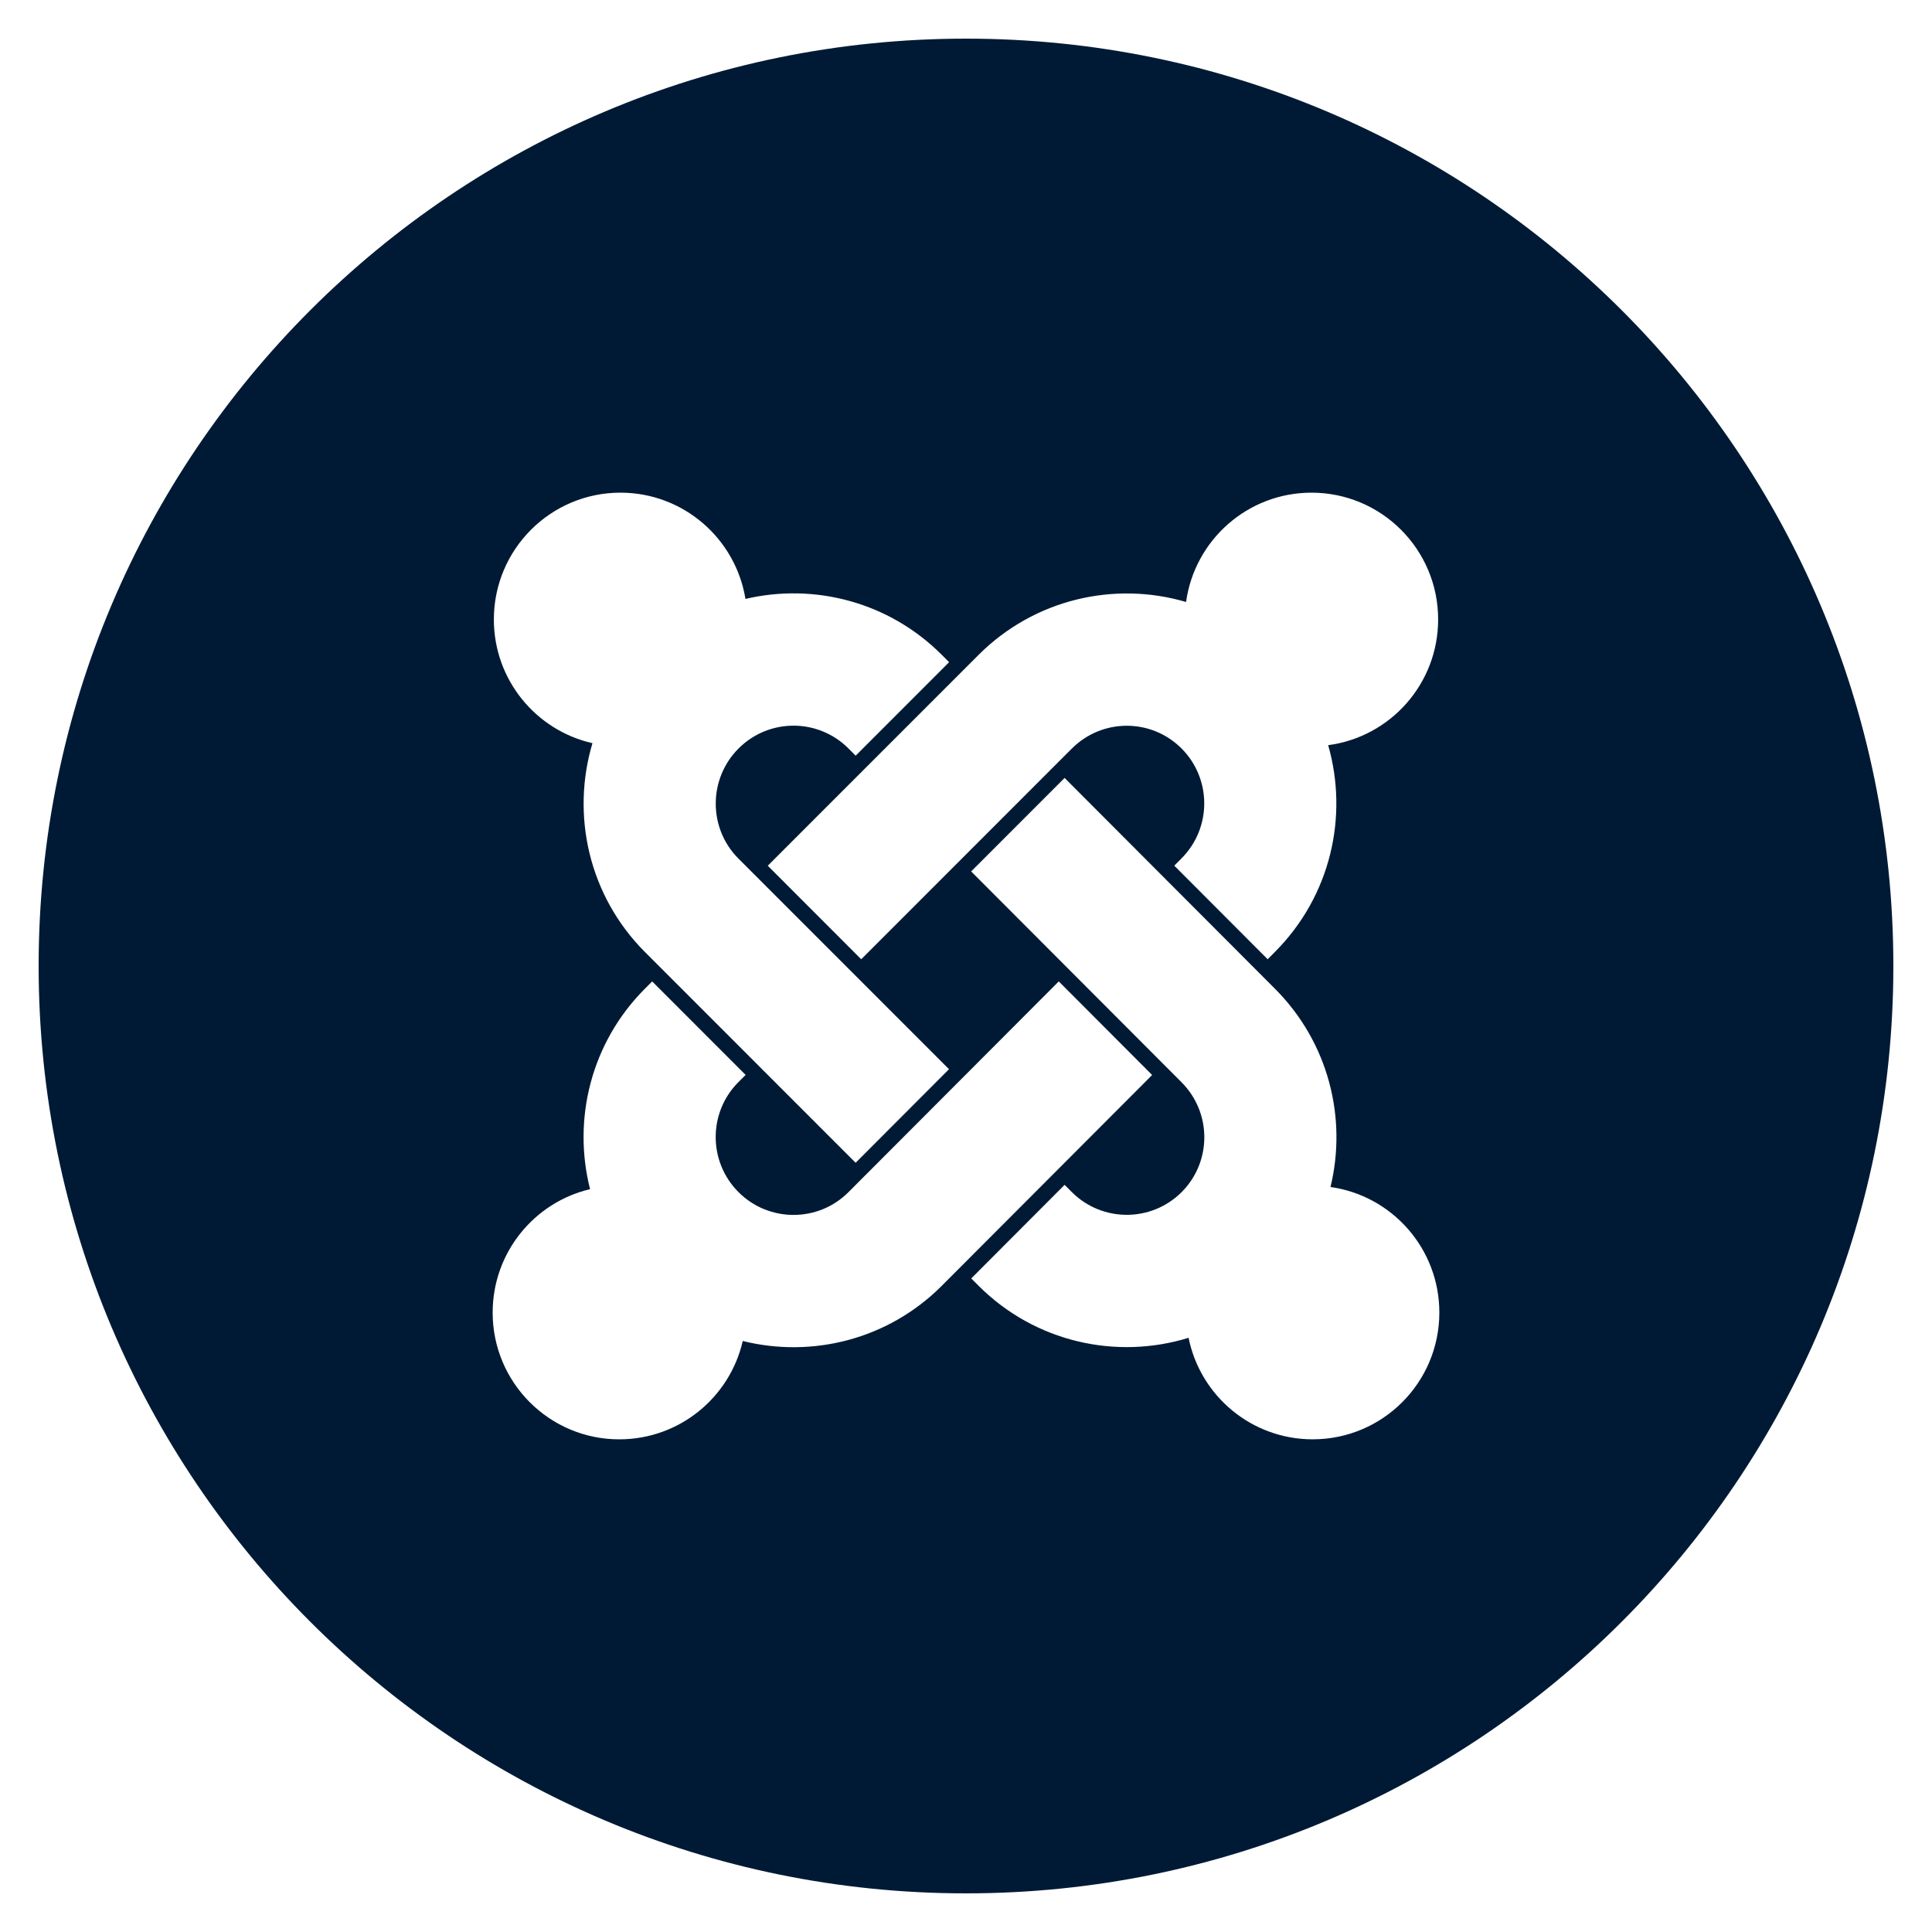
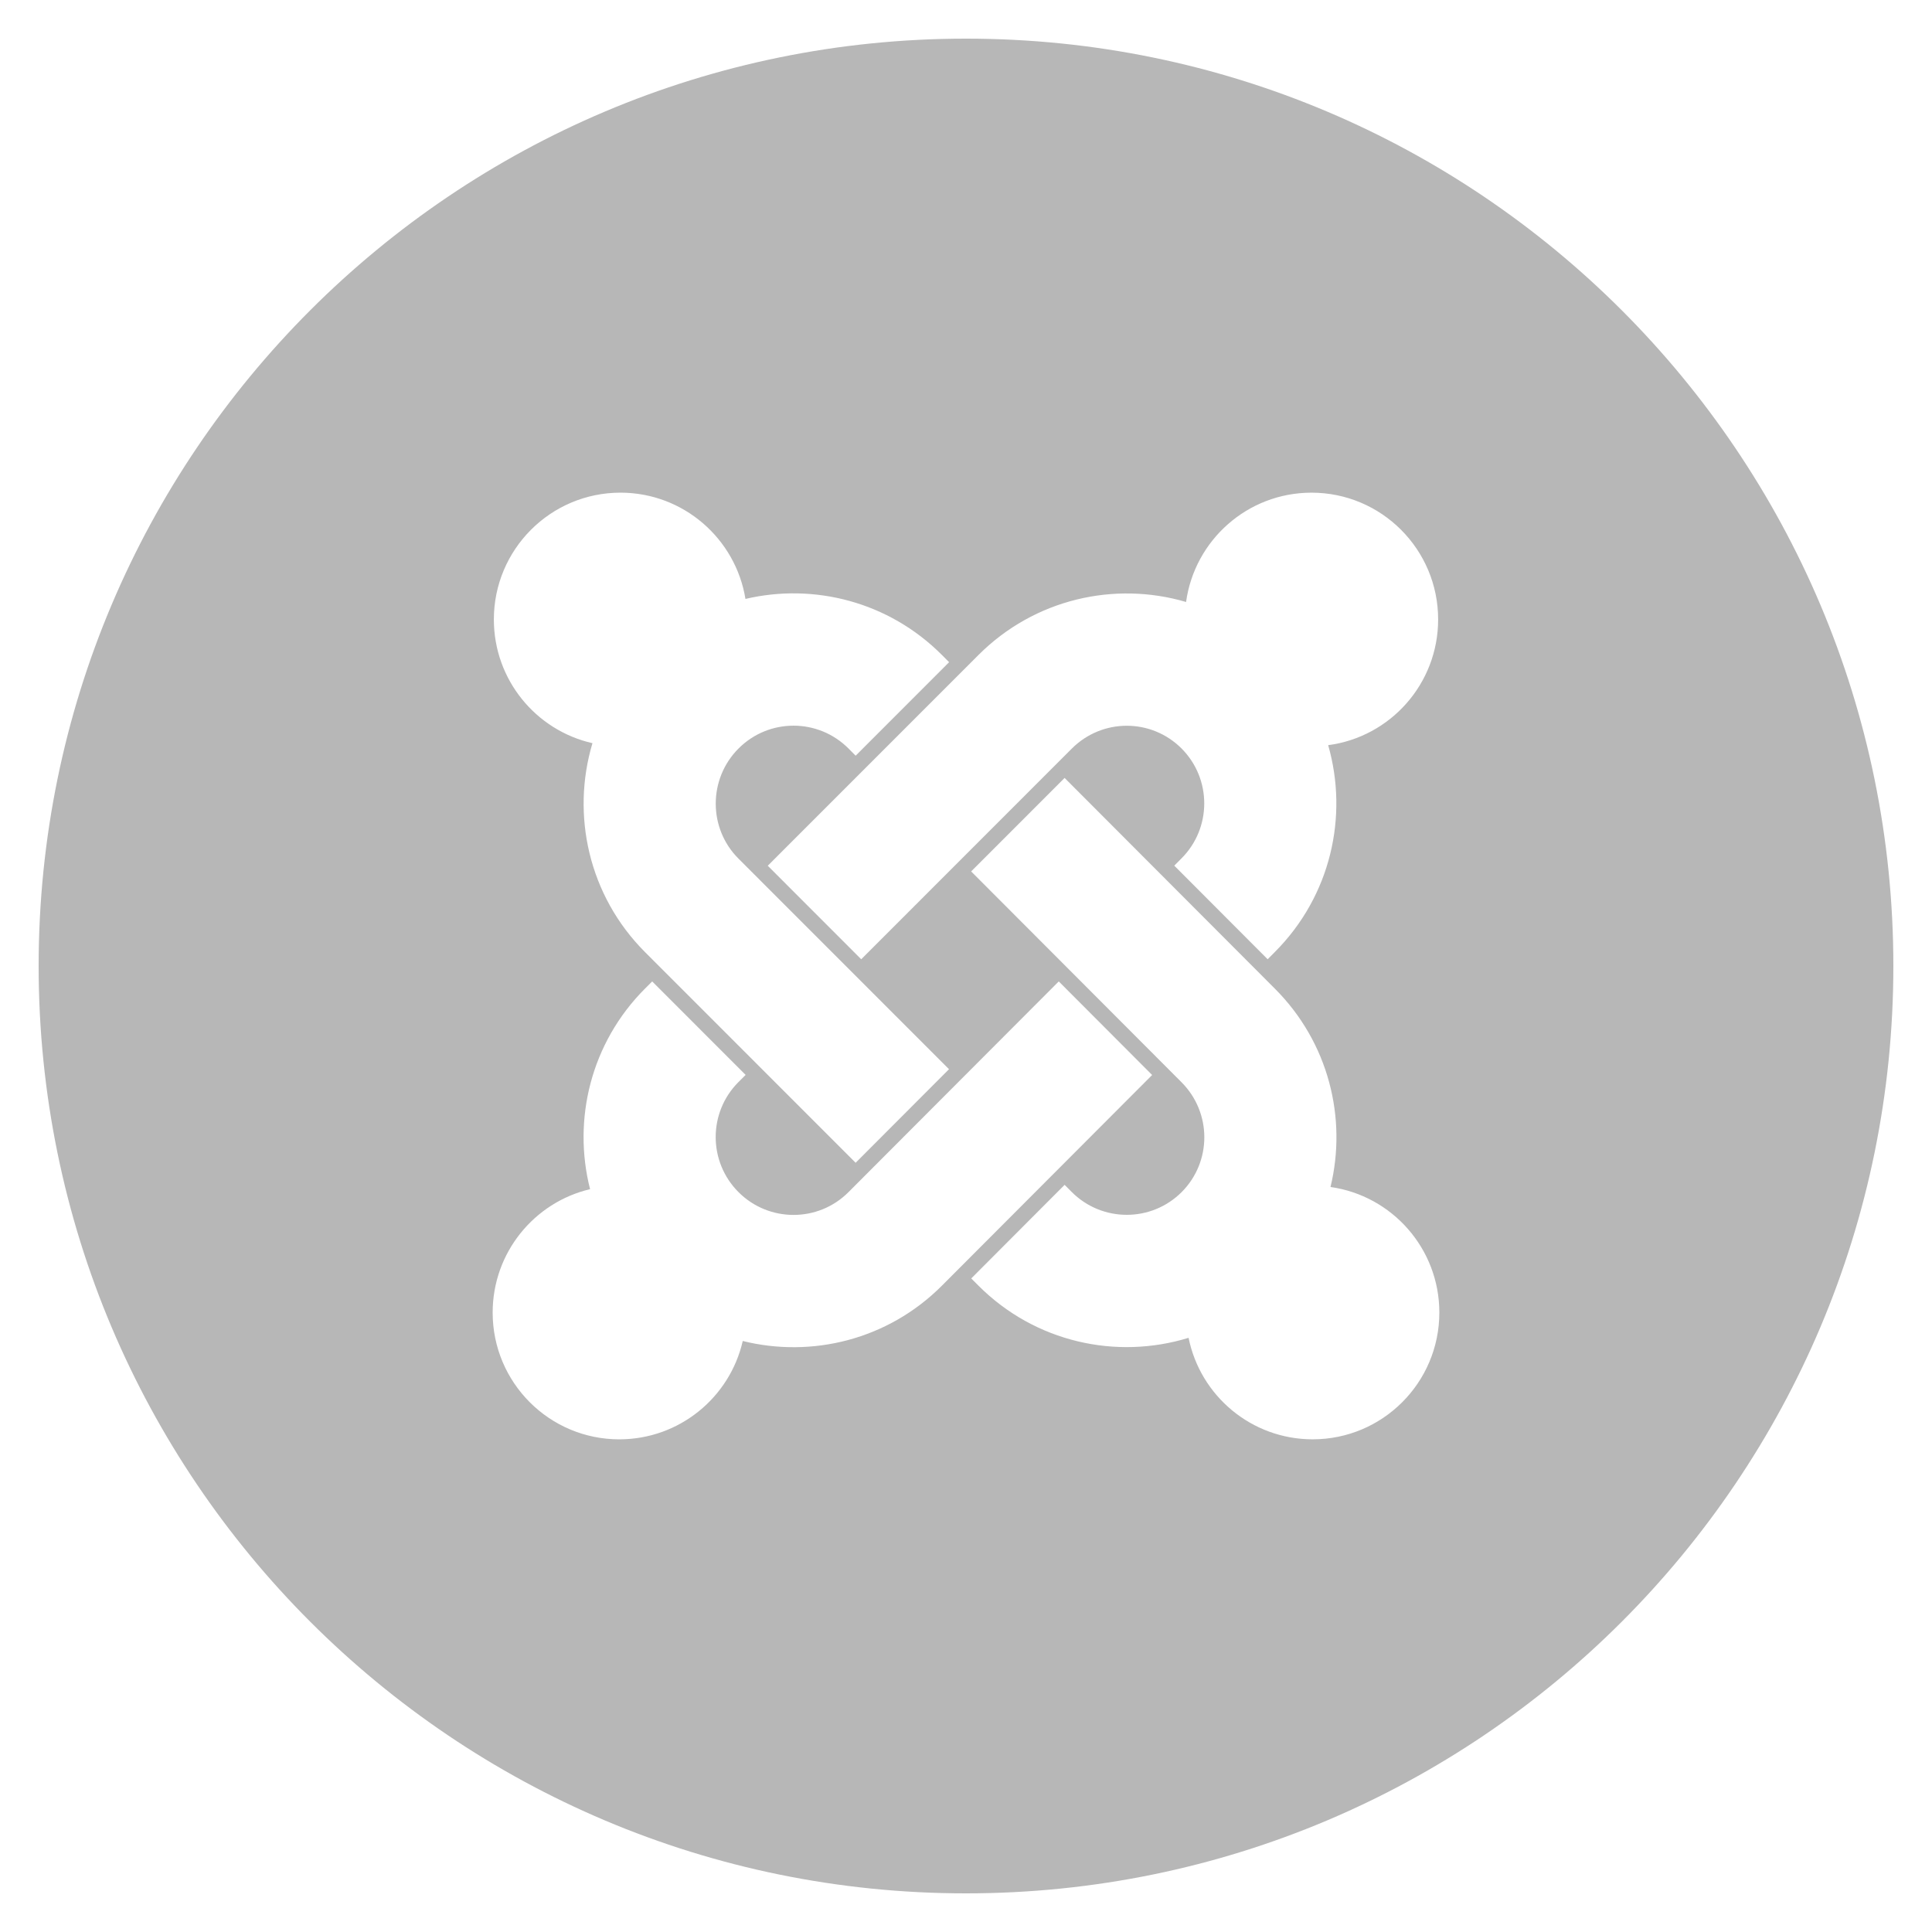
<svg xmlns="http://www.w3.org/2000/svg" id="joomla" class="custom-icon" version="1.1" viewBox="0 0 100 100" style="height: 100px; width: 100px;">
-   <circle class="outer-shape" cx="50" cy="50" r="48" style="opacity: 1; fill: rgb(0, 26, 53);" />
+   <circle class="outer-shape" cx="50" cy="50" r="48" style="opacity: 1; fill: rgb(183, 183, 183);" />
  <path class="inner-shape" style="opacity: 1; fill: rgb(255, 255, 255);" transform="translate(25,25) scale(0.5)" d="M26.458,27.479c3.142-3.143,8.231-3.143,11.37-0.003l0.749,0.753l9.675-9.681l-0.754-0.755 c-5.514-5.522-13.256-7.453-20.329-5.792C26.155,5.764,20.749,1.003,14.233,1C6.993,1,1.126,6.88,1.124,14.126 c0,6.252,4.363,11.484,10.207,12.807c-2.215,7.412-0.406,15.775,5.44,21.627l21.804,21.81l9.666-9.686L26.439,38.876 C23.311,35.744,23.306,30.634,26.458,27.479L26.458,27.479z M98.876,14.127c0.002-7.251-5.868-13.126-13.109-13.126 c-6.626,0-12.104,4.923-12.985,11.316c-7.376-2.169-15.675-0.334-21.499,5.494l-21.805,21.81l9.675,9.682l21.798-21.807 c3.153-3.155,8.229-3.149,11.358-0.018c3.139,3.142,3.139,8.242-0.003,11.384l-0.746,0.75l9.667,9.69l0.752-0.759 c5.786-5.797,7.625-14.045,5.513-21.403C93.919,26.296,98.875,20.791,98.876,14.127L98.876,14.127z M87.732,72.879 c1.733-7.125-0.189-14.96-5.752-20.528L60.208,30.532l-9.675,9.677L72.307,62.03c3.153,3.157,3.145,8.24,0.018,11.374 c-3.139,3.14-8.231,3.14-11.373-0.003l-0.743-0.746l-9.666,9.689l0.74,0.74c5.887,5.895,14.318,7.698,21.759,5.406 c1.209,5.998,6.501,10.508,12.849,10.508C93.127,98.998,99,93.127,99,85.875C99,79.252,94.102,73.773,87.732,72.879L87.732,72.879z M59.603,51.596L37.828,73.416c-3.13,3.136-8.234,3.142-11.383-0.012c-3.141-3.149-3.142-8.24-0.004-11.385l0.747-0.744 l-9.674-9.677l-0.74,0.738c-5.623,5.627-7.518,13.574-5.69,20.766C5.303,74.466,1,79.67,1,85.877C0.998,93.126,6.869,99,14.109,99 c6.23-0.003,11.445-4.346,12.78-10.181c7.149,1.776,15.025-0.124,20.609-5.719l21.771-21.816L59.603,51.596L59.603,51.596z" />
</svg>
